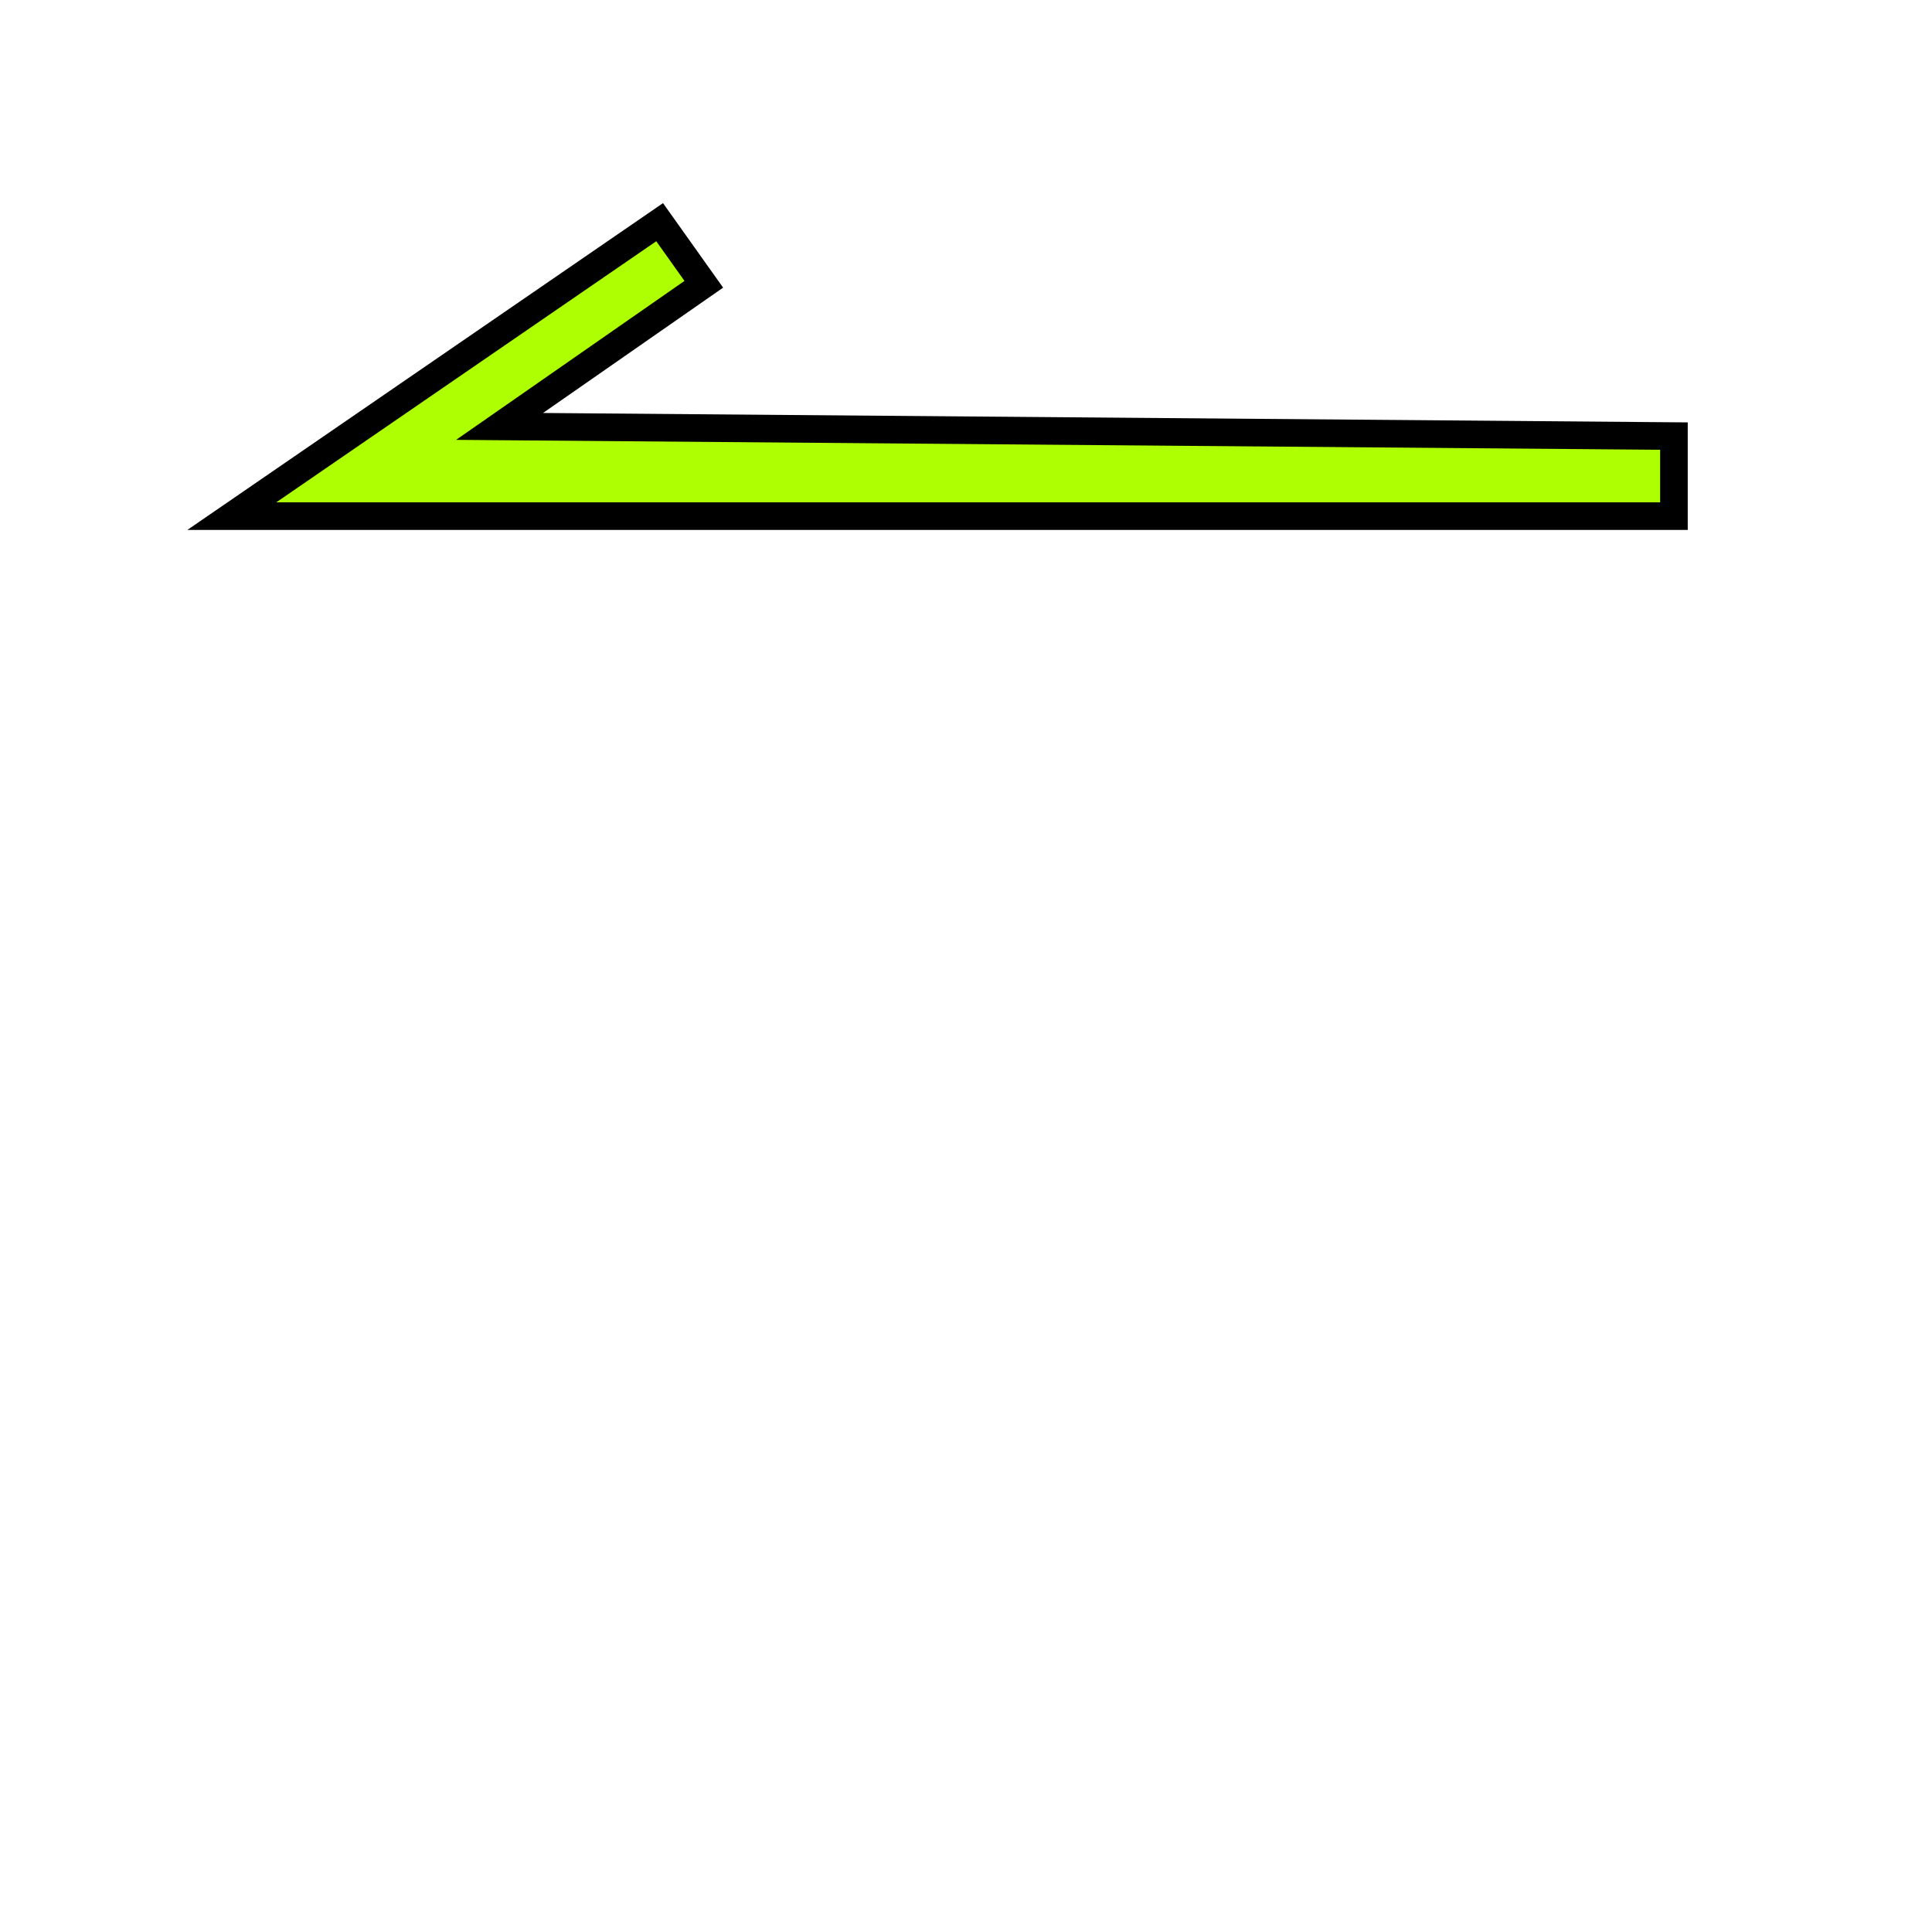
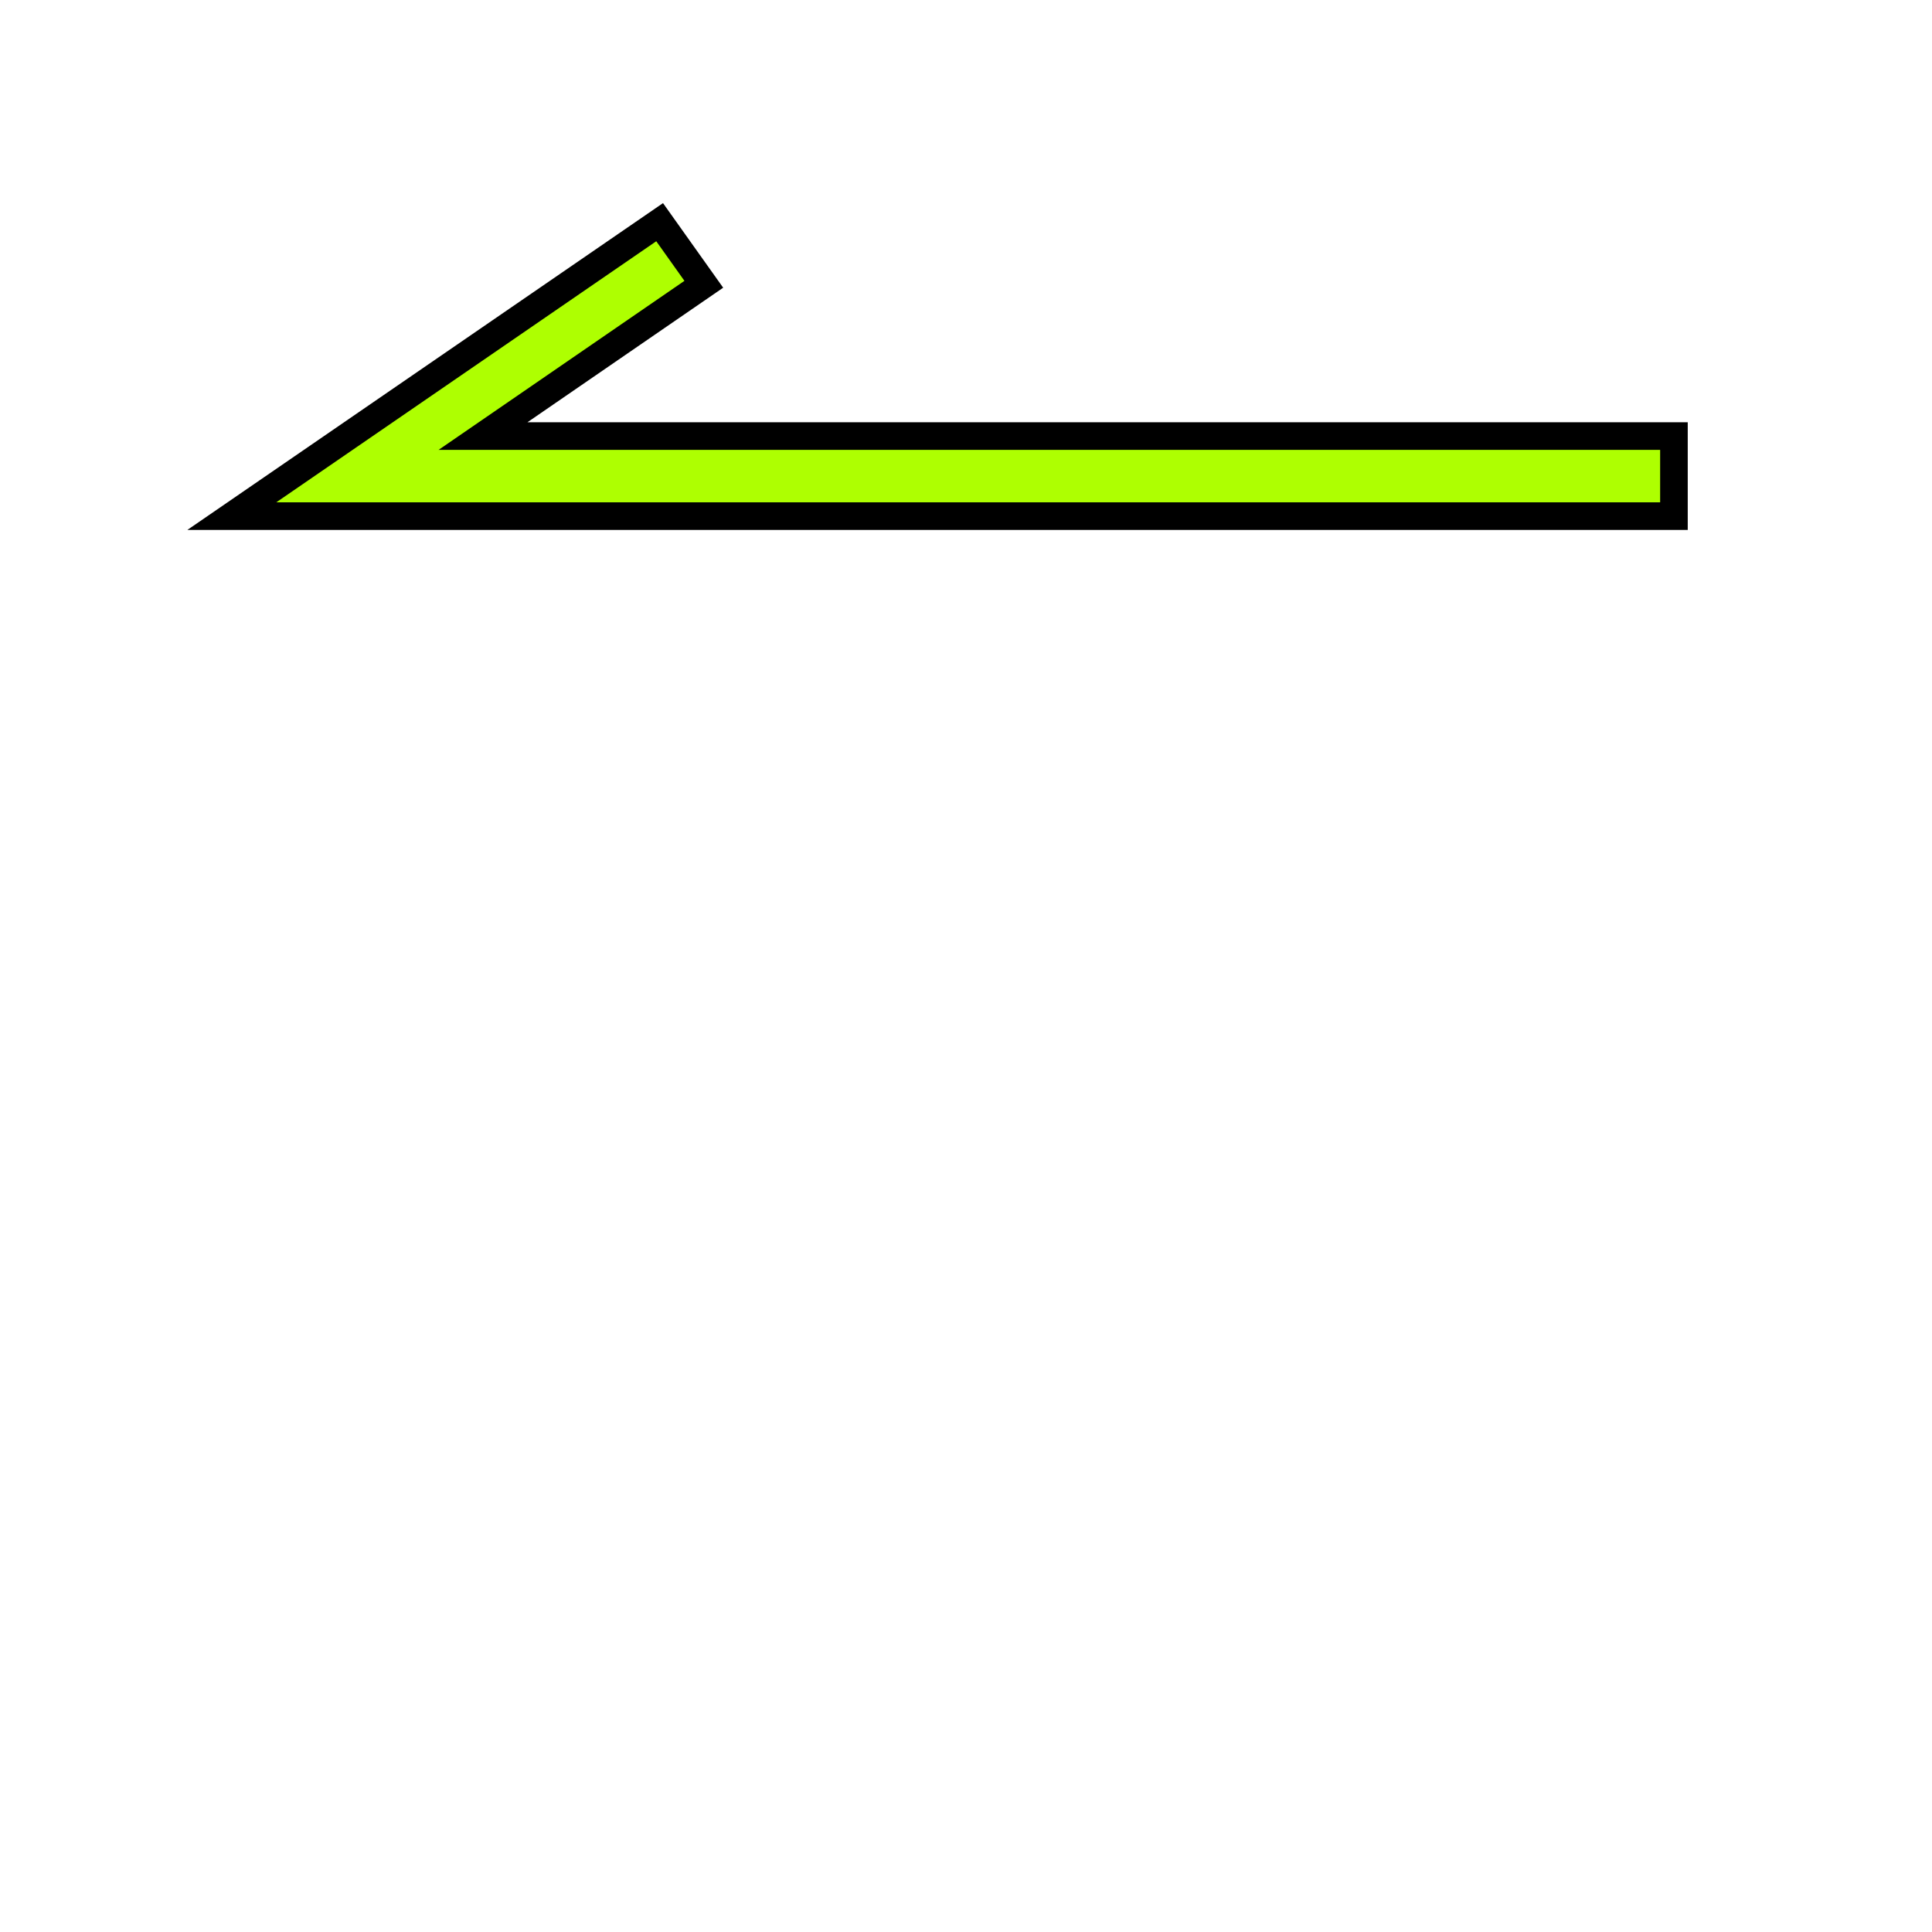
<svg xmlns="http://www.w3.org/2000/svg" width="217mm" height="217mm" version="1.1" viewBox="0 0 140 140">
-   <path d="m121.3 31.6v5.8h-104.5l31-21.3 3.2 4.5-14.8 10.3z" fill="#aeff01" stroke="#000" stroke-width="2" />
+   <path d="m121.3 31.6v5.8h-104.5l31-21.3 3.2 4.5-16 11z" fill="#aeff01" stroke="#000" stroke-width="2" />
</svg>
